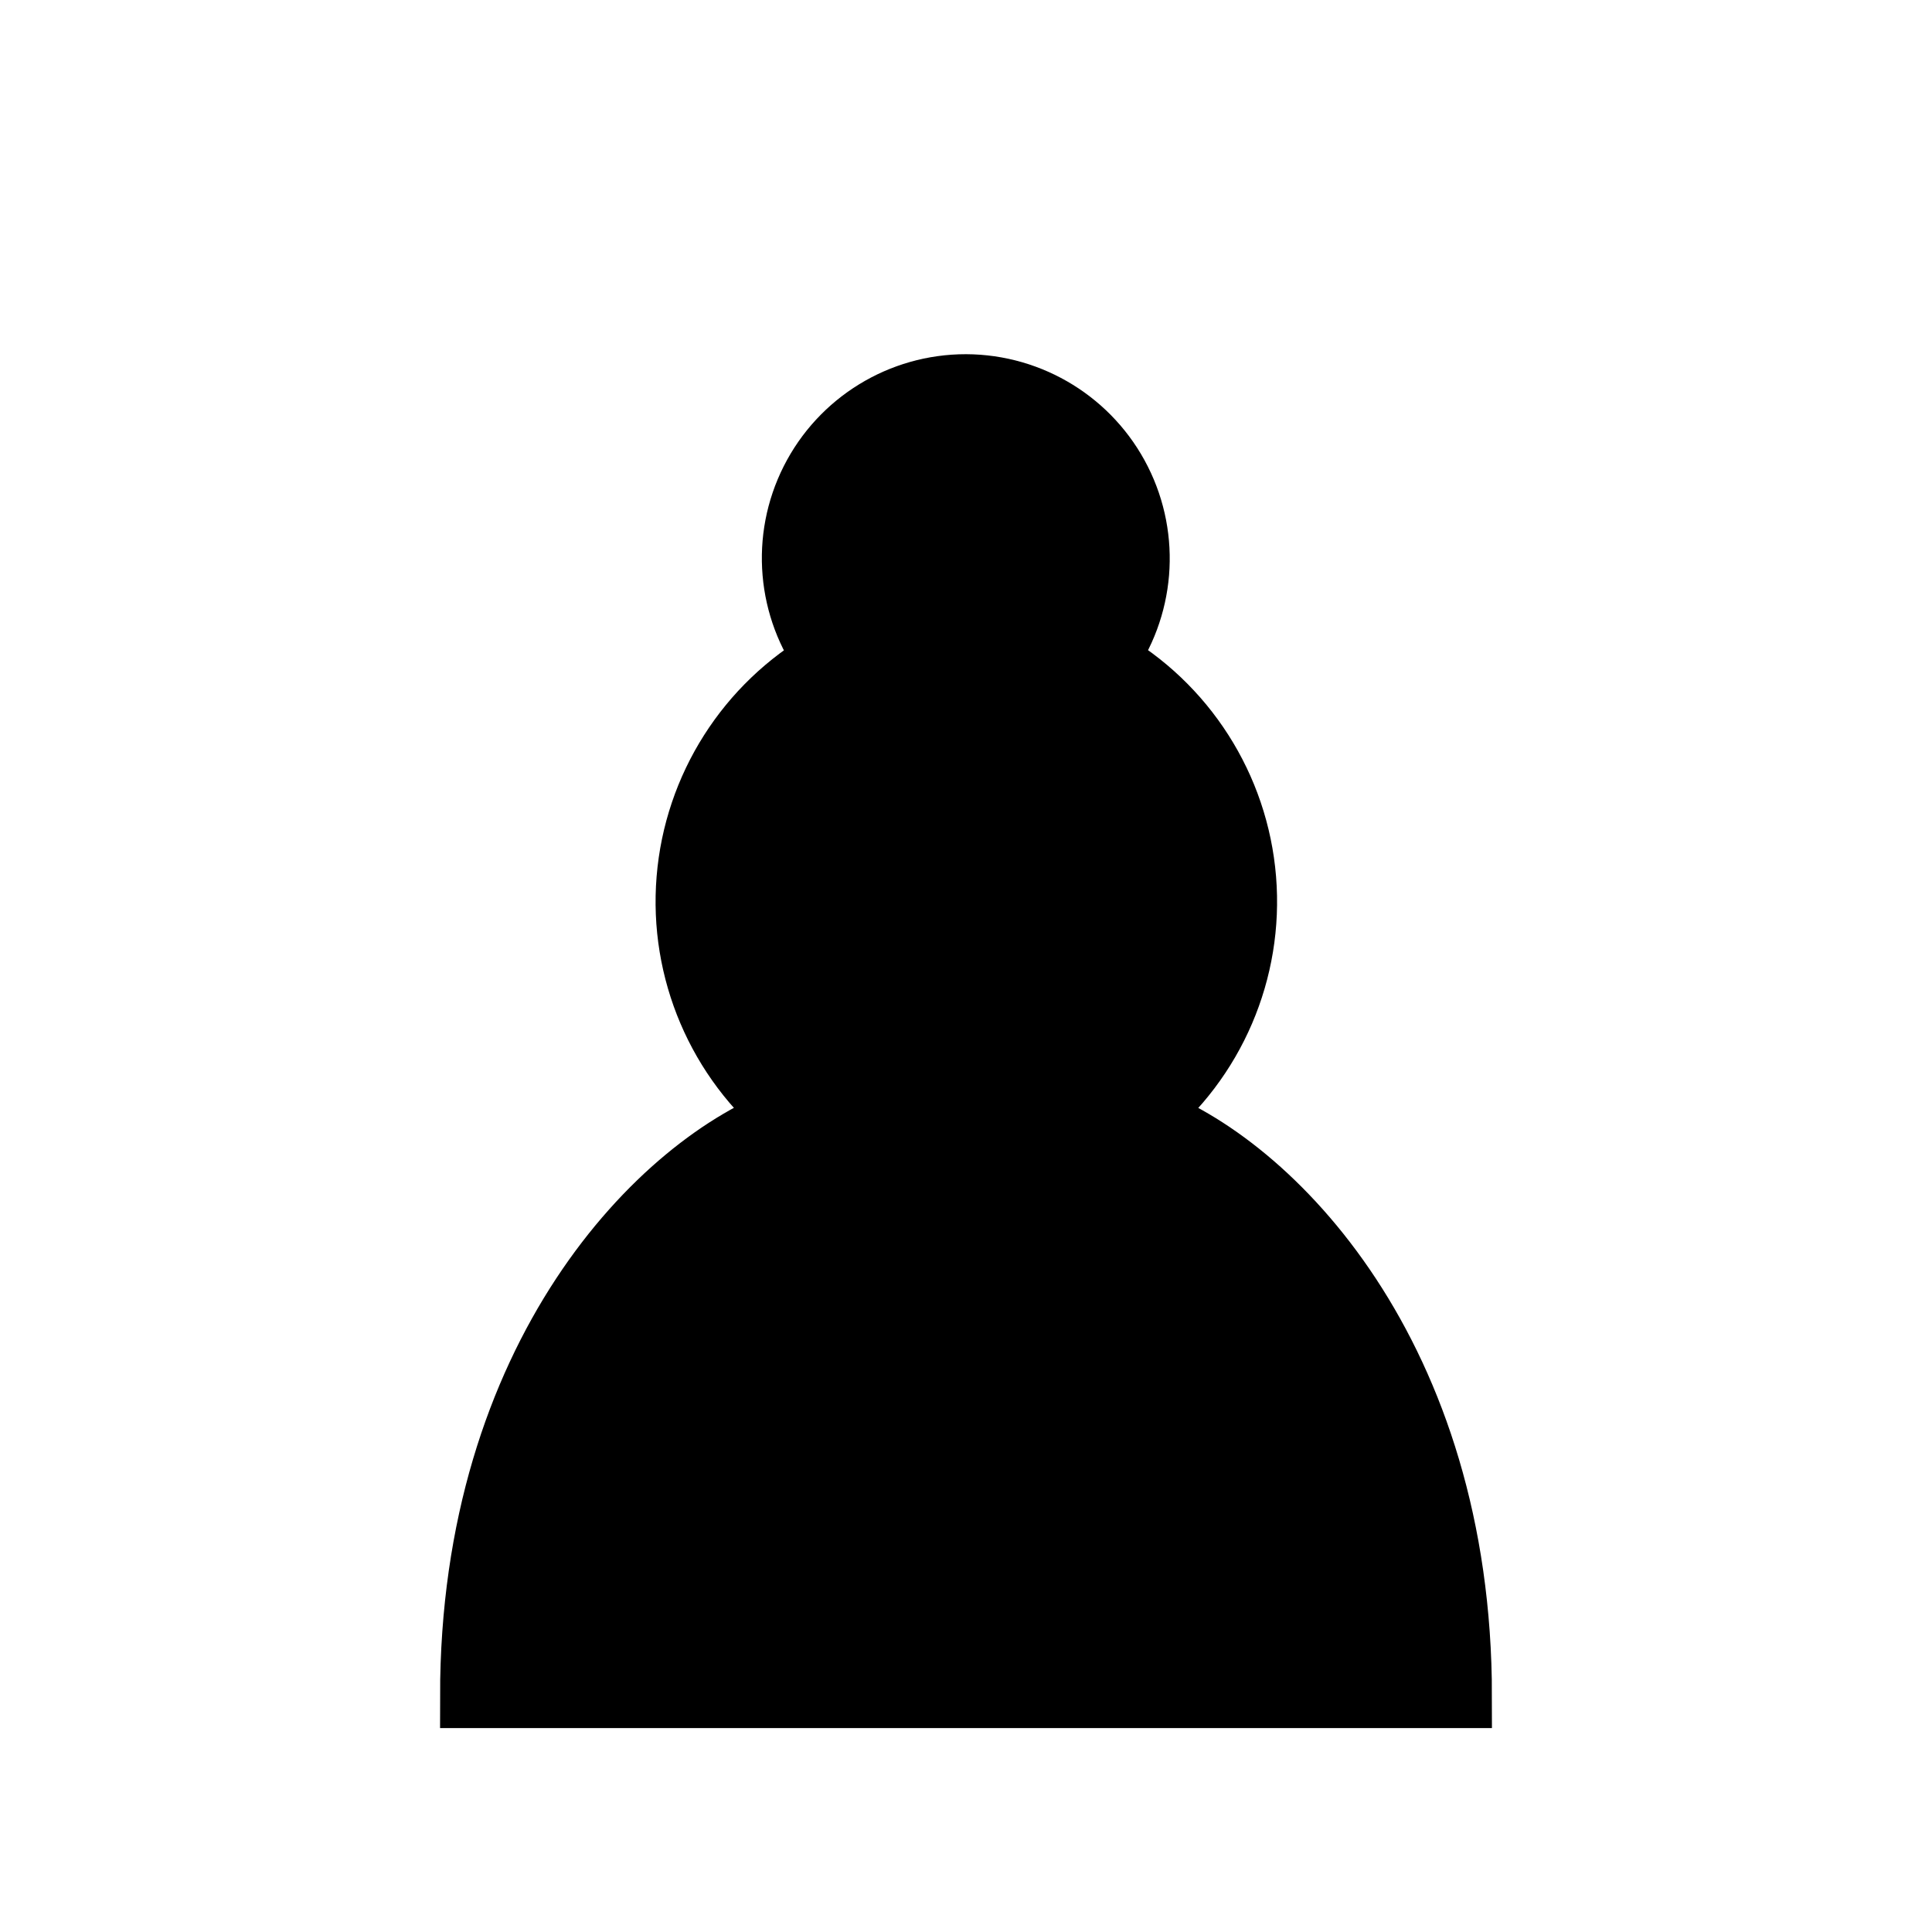
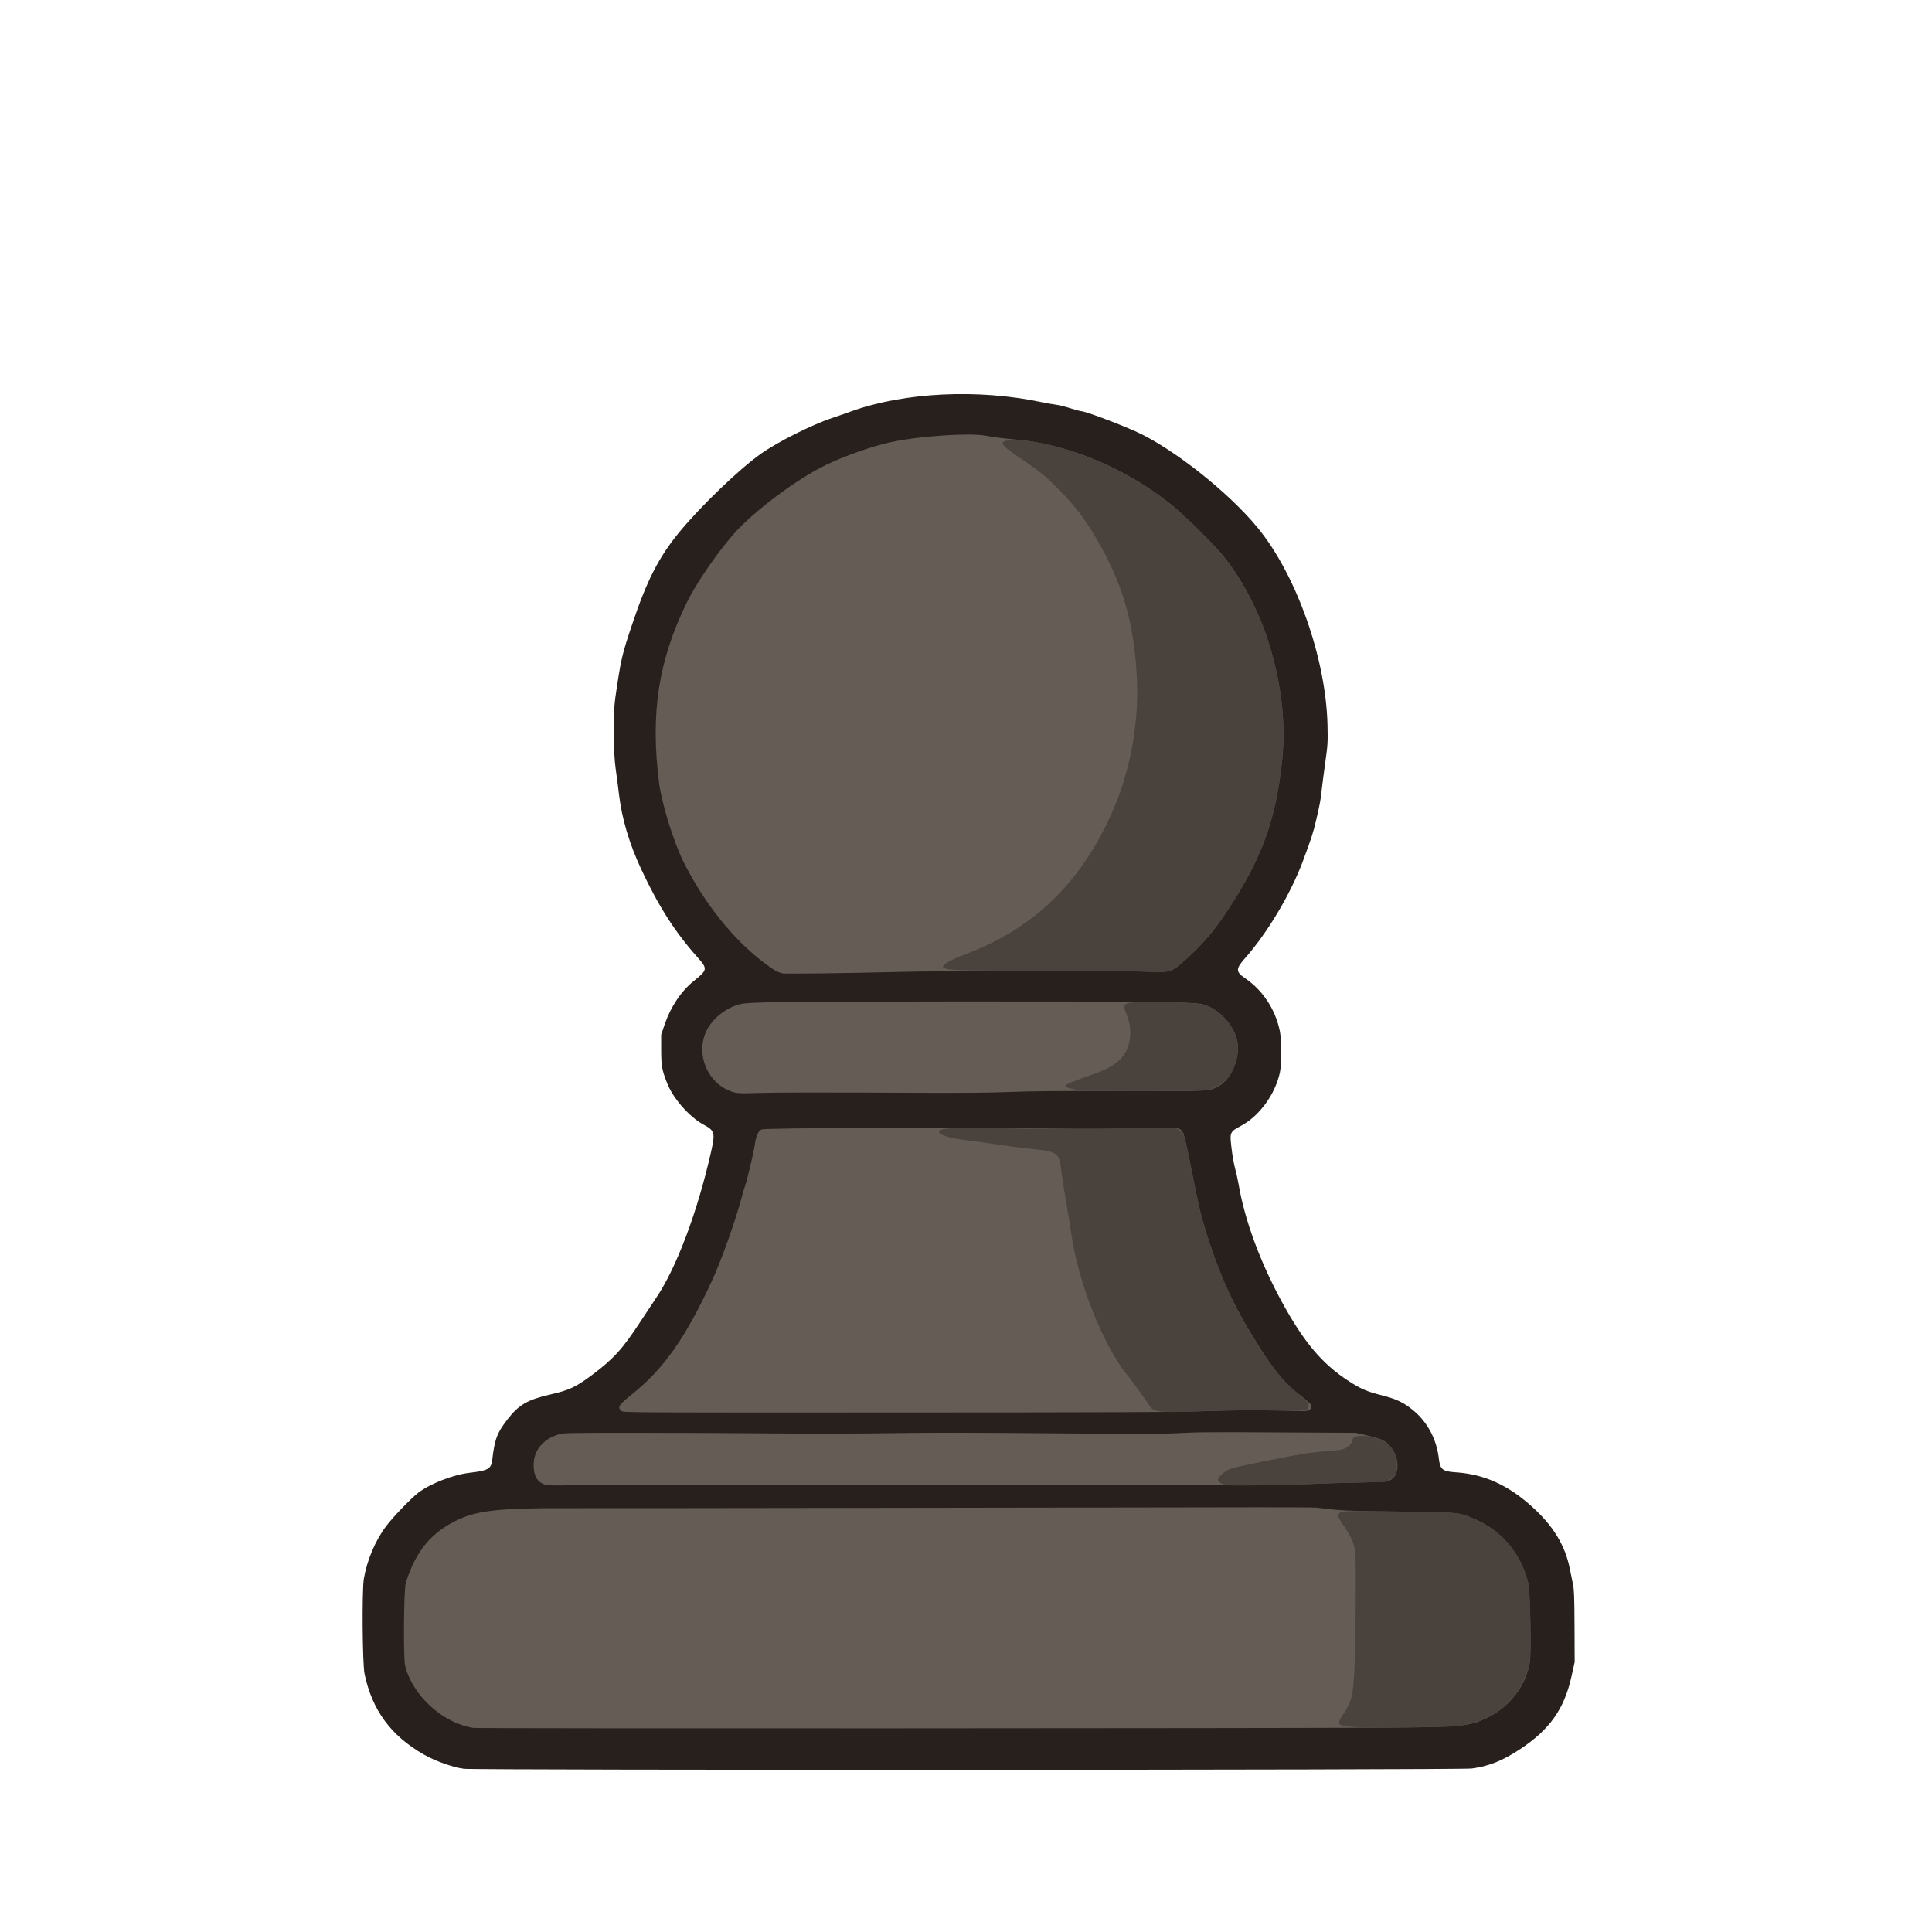
- <svg xmlns="http://www.w3.org/2000/svg" width="45" height="45" viewBox="0 0 45 45">
-   <path stroke="#000" stroke-linecap="round" stroke-width="1.5" d="M22.5 9a4 4 0 0 0-3.22 6.38 6.48 6.48 0 0 0-.87 10.65c-3 1.06-7.41 5.55-7.41 13.47h23c0-7.92-4.41-12.41-7.41-13.47a6.46 6.46 0 0 0-.87-10.65A4.01 4.01 0 0 0 22.5 9z" />
+ <svg xmlns="http://www.w3.org/2000/svg" viewBox="0 0 512 512">
+   <g transform="translate(89 98) scale(1.82705)">
+     <path fill="#27201C" fill-rule="evenodd" d="M18.58,202.92C16.98,202.71 14.41,201.80 12.76,200.85C8.00,198.13 5.28,194.44 4.17,189.19C3.85,187.72 3.78,177.08 4.06,175.37C4.52,172.67 5.70,169.86 7.27,167.76C8.24,166.45 10.92,163.67 11.97,162.87C13.72,161.54 17.05,160.25 19.44,159.98C22.05,159.68 22.53,159.41 22.68,158.16C23.03,155.14 23.37,154.21 24.88,152.26C26.53,150.12 27.79,149.39 31.12,148.63C33.82,148.02 34.88,147.52 37.19,145.78C40.31,143.44 41.60,142.01 44.18,138.06C44.85,137.03 45.88,135.48 46.46,134.62C49.40,130.29 52.50,122.03 54.45,113.32C55.04,110.66 54.95,110.35 53.34,109.49C51.28,108.38 48.88,105.65 48.03,103.42C47.28,101.49 47.20,100.99 47.19,98.62L47.19,96.44L47.71,94.91C48.58,92.38 50.11,90.10 51.91,88.66C53.94,87.02 53.96,86.90 52.41,85.16C49.23,81.60 46.81,77.82 44.35,72.56C42.57,68.78 41.48,65.10 41.06,61.50C40.96,60.57 40.74,58.94 40.59,57.88C40.23,55.34 40.20,49.90 40.53,47.62C41.36,41.91 41.48,41.38 43.02,36.81C45.11,30.58 46.84,27.19 49.76,23.62C52.88,19.82 58.38,14.52 61.61,12.21C64.02,10.49 69.10,7.94 72.00,6.99C72.38,6.87 73.64,6.43 74.81,6.01C82.49,3.26 93.16,2.75 102.29,4.68C103.06,4.84 104.02,5.01 104.44,5.06C104.85,5.11 105.80,5.34 106.54,5.58C107.29,5.81 107.98,6.00 108.08,6.00C108.65,6.00 113.07,7.64 115.94,8.91C121.25,11.26 129.40,17.67 133.68,22.87C139.31,29.71 143.61,41.82 143.84,51.50C143.90,54.02 143.88,54.36 143.52,56.94C143.31,58.45 143.07,60.25 143.00,60.94C142.84,62.45 142.73,63.03 142.18,65.38C141.77,67.15 141.49,67.99 140.25,71.32C138.46,76.10 135.09,81.74 131.79,85.45C130.52,86.90 130.53,87.33 131.87,88.24C134.47,90.01 136.28,92.76 136.93,95.94C137.18,97.15 137.19,100.73 136.94,101.90C136.27,105.07 133.96,108.25 131.28,109.67C129.67,110.53 129.64,110.60 129.92,112.91C130.03,113.90 130.27,115.21 130.43,115.82C130.60,116.44 130.83,117.47 130.94,118.12C131.83,123.34 134.05,129.37 137.21,135.18C140.41,141.04 143.05,144.18 146.89,146.67C148.64,147.81 149.54,148.20 151.68,148.74C153.91,149.31 154.92,149.80 156.36,151.00C158.36,152.68 159.66,155.15 159.98,157.85C160.17,159.52 160.50,159.79 162.47,159.92C166.55,160.19 170.02,161.76 173.47,164.87C176.60,167.69 178.33,170.54 179.00,173.97C179.13,174.64 179.33,175.61 179.44,176.12C179.61,176.89 179.65,178.00 179.67,182.25L179.69,187.44L179.22,189.56C178.18,194.26 176.05,197.26 171.75,200.09C169.22,201.76 167.24,202.55 164.75,202.88C163.08,203.11 20.31,203.14 18.58,202.92Z" />
+     <path fill="#655C56" fill-rule="evenodd" d="M19.96,196.99C15.55,196.33 11.17,192.36 10.06,188.02C9.77,186.91 9.85,176.90 10.15,175.94C11.60,171.30 13.89,168.55 17.84,166.74C20.69,165.43 24.06,165.08 33.62,165.12C36.00,165.13 57.85,165.11 82.19,165.07C106.53,165.03 129.90,164.99 134.13,164.99C138.36,164.98 142.07,165.01 142.38,165.05C145.81,165.49 146.29,165.51 154.12,165.61C163.15,165.73 162.86,165.70 165.21,166.71C169.06,168.36 171.77,171.54 172.90,175.73C173.23,176.97 173.45,186.04 173.18,187.56C172.59,190.89 170.26,193.93 167.11,195.47C164.50,196.75 163.36,196.87 153.12,196.95C137.30,197.06 20.69,197.10 19.96,196.99ZM30.54,161.76C29.25,161.43 28.69,160.54 28.69,158.81C28.70,156.78 30.01,155.15 32.19,154.46C33.06,154.19 33.07,154.19 44.06,154.19C50.11,154.19 59.08,154.23 64.00,154.28C69.08,154.33 76.23,154.31 80.56,154.24C85.87,154.15 92.89,154.16 103.67,154.26C115.59,154.36 119.79,154.36 121.88,154.25C125.01,154.08 126.24,154.07 138.75,154.14L147.94,154.19L149.44,154.54C151.51,155.03 151.96,155.21 152.60,155.80C154.30,157.37 154.49,160.24 152.93,161.05C152.47,161.29 152.15,161.32 148.25,161.40C145.95,161.45 142.54,161.55 140.69,161.64C138.58,161.73 133.19,161.79 126.31,161.78C79.72,161.74 36.09,161.75 33.75,161.80C32.20,161.84 30.76,161.82 30.54,161.76ZM41.38,151.00C40.83,150.45 41.04,150.14 42.98,148.58C47.56,144.90 50.65,140.52 54.51,132.23C55.89,129.26 57.90,123.64 58.86,120.06C59.07,119.31 59.29,118.53 59.37,118.33C59.64,117.61 60.61,113.54 60.75,112.50C60.94,111.14 61.24,110.45 61.74,110.19C62.21,109.95 88.50,109.86 103.31,110.05C109.42,110.13 113.37,110.12 116.84,110.01C122.22,109.85 122.37,109.86 122.83,110.57C123.06,110.93 123.32,112.04 124.38,117.38C125.08,120.87 125.29,121.82 125.75,123.44C127.43,129.40 129.53,134.40 132.35,139.12C135.72,144.76 137.30,146.78 139.86,148.73C140.68,149.36 141.39,149.99 141.44,150.13C141.56,150.52 141.39,150.87 141.02,150.96C140.63,151.06 141.02,151.06 135.88,150.95C133.04,150.88 130.19,150.91 126.44,151.04C122.01,151.20 114.07,151.23 81.35,151.24C41.63,151.26 41.63,151.26 41.38,151.00ZM57.78,104.81C54.11,103.81 52.11,99.50 53.70,96.00C54.55,94.14 56.64,92.46 58.69,92.00C60.06,91.69 64.64,91.64 90.88,91.62C117.58,91.61 124.08,91.68 125.62,92.01C127.79,92.47 130.08,94.76 130.68,97.07C131.34,99.58 129.99,102.92 127.91,103.98C126.57,104.66 126.94,104.65 113.75,104.61C105.22,104.59 100.42,104.63 97.75,104.75C95.15,104.86 90.96,104.90 84.62,104.87C69.61,104.80 63.86,104.81 61.06,104.90C58.97,104.97 58.31,104.95 57.78,104.81ZM64.81,87.55C63.97,87.33 63.58,87.11 62.27,86.13C57.70,82.72 53.50,77.49 50.45,71.41C48.99,68.49 47.27,62.92 46.88,59.88C45.61,49.77 46.79,42.16 50.94,33.69C52.25,31.00 55.25,26.62 57.67,23.86C60.54,20.57 66.83,15.86 71.07,13.81C73.91,12.44 77.97,11.02 80.73,10.45C84.79,9.60 91.87,9.13 94.19,9.55C95.57,9.80 96.73,9.95 98.69,10.12C106.34,10.82 114.58,14.28 121.24,19.60C122.76,20.82 127.09,25.06 128.40,26.62C134.72,34.14 138.32,46.29 137.27,56.56C136.38,65.26 134.29,70.97 129.21,78.62C127.31,81.48 125.74,83.31 123.39,85.41C120.98,87.55 121.40,87.44 116.63,87.28C111.76,87.11 88.12,87.16 81.00,87.35C74.53,87.52 65.15,87.64 64.81,87.55Z" />
+     <path fill="#49423D" fill-rule="evenodd" d="M148.37,196.88C145.21,196.78 145.02,196.61 146.18,194.91C147.33,193.22 147.54,192.37 147.74,188.59C147.91,185.44 148.01,173.18 147.88,171.81C147.72,170.15 147.39,169.38 145.91,167.24C145.09,166.05 145.22,165.72 146.59,165.57C146.92,165.53 150.56,165.55 154.69,165.61C163.11,165.73 162.86,165.70 165.23,166.73C168.98,168.36 171.63,171.39 172.80,175.37C173.14,176.53 173.24,178.01 173.27,182.62C173.30,187.52 173.26,187.86 172.55,189.54C170.59,194.18 166.75,196.64 161.12,196.82C158.14,196.91 150.63,196.95 148.37,196.88ZM129.50,161.80C127.70,161.49 127.50,160.96 128.82,159.95C129.60,159.36 129.96,159.26 134.62,158.32C140.02,157.25 141.36,157.03 143.45,156.88C145.37,156.74 145.86,156.67 146.46,156.42C146.87,156.25 147.38,155.71 147.38,155.44C147.38,154.93 147.88,154.62 148.73,154.63C151.87,154.64 153.90,156.27 153.93,158.81C153.94,159.95 153.67,160.52 152.89,160.97L152.32,161.31L148.13,161.40C145.82,161.45 142.50,161.56 140.75,161.64C137.51,161.79 130.07,161.89 129.50,161.80ZM120.09,151.12C118.75,151.04 118.40,150.88 117.94,150.14C117.49,149.42 115.61,146.84 114.56,145.50C111.18,141.20 107.64,132.16 106.69,125.38C106.58,124.58 106.24,122.50 105.94,120.75C105.64,119.00 105.33,117.03 105.25,116.38C104.92,113.51 104.80,113.41 100.81,113.00C99.44,112.85 97.44,112.60 96.38,112.43C95.31,112.27 93.48,112.02 92.31,111.87C89.21,111.50 87.50,111.03 87.50,110.56C87.50,109.95 89.74,109.82 97.00,110.01C101.08,110.12 105.30,110.13 111.19,110.06C122.61,109.91 121.74,109.90 122.25,110.20C122.49,110.33 122.78,110.64 122.90,110.88C123.11,111.32 123.88,114.60 124.13,116.19C124.21,116.67 124.39,117.54 124.52,118.12C124.65,118.71 124.87,119.73 125.00,120.40C125.85,124.76 128.53,132.18 130.78,136.38C133.95,142.28 136.92,146.40 139.50,148.47C140.98,149.67 141.16,149.87 141.10,150.34C141.03,150.98 140.79,151.01 136.81,150.92C133.86,150.86 125.55,150.99 122.06,151.17C121.65,151.19 120.76,151.17 120.09,151.12ZM107.88,104.49C106.58,104.31 105.81,104.09 105.81,103.88C105.81,103.67 107.13,103.11 109.63,102.26C113.18,101.05 114.73,99.66 115.13,97.31C115.35,96.08 115.22,94.87 114.75,93.65C113.99,91.68 113.98,91.69 119.12,91.71C125.96,91.75 126.90,91.98 128.95,94.08C130.29,95.45 131.00,97.36 130.81,99.11C130.51,101.89 128.71,104.05 126.32,104.49C125.43,104.65 109.12,104.65 107.88,104.49ZM117.97,87.30C117.92,87.25 111.59,87.20 103.91,87.18C90.04,87.15 88.62,87.11 88.16,86.73C87.73,86.37 88.79,85.74 91.88,84.55C101.54,80.80 108.35,74.04 112.76,63.81C115.22,58.11 116.44,51.49 116.21,45.19C115.92,37.58 114.38,31.79 111.04,25.75C108.93,21.94 107.44,19.94 104.56,17.06C102.70,15.19 102.09,14.72 98.31,12.15C96.12,10.66 96.19,10.18 98.60,10.20C103.85,10.26 112.40,13.39 118.25,17.39C122.73,20.45 128.06,25.72 130.56,29.56C132.61,32.70 134.41,36.47 135.30,39.48C137.30,46.21 137.83,51.18 137.19,57.25C136.34,65.34 134.10,71.31 129.12,78.76C126.86,82.15 123.17,86.07 121.34,87.02C120.80,87.31 118.19,87.53 117.97,87.30Z" />
+   </g>
</svg>
